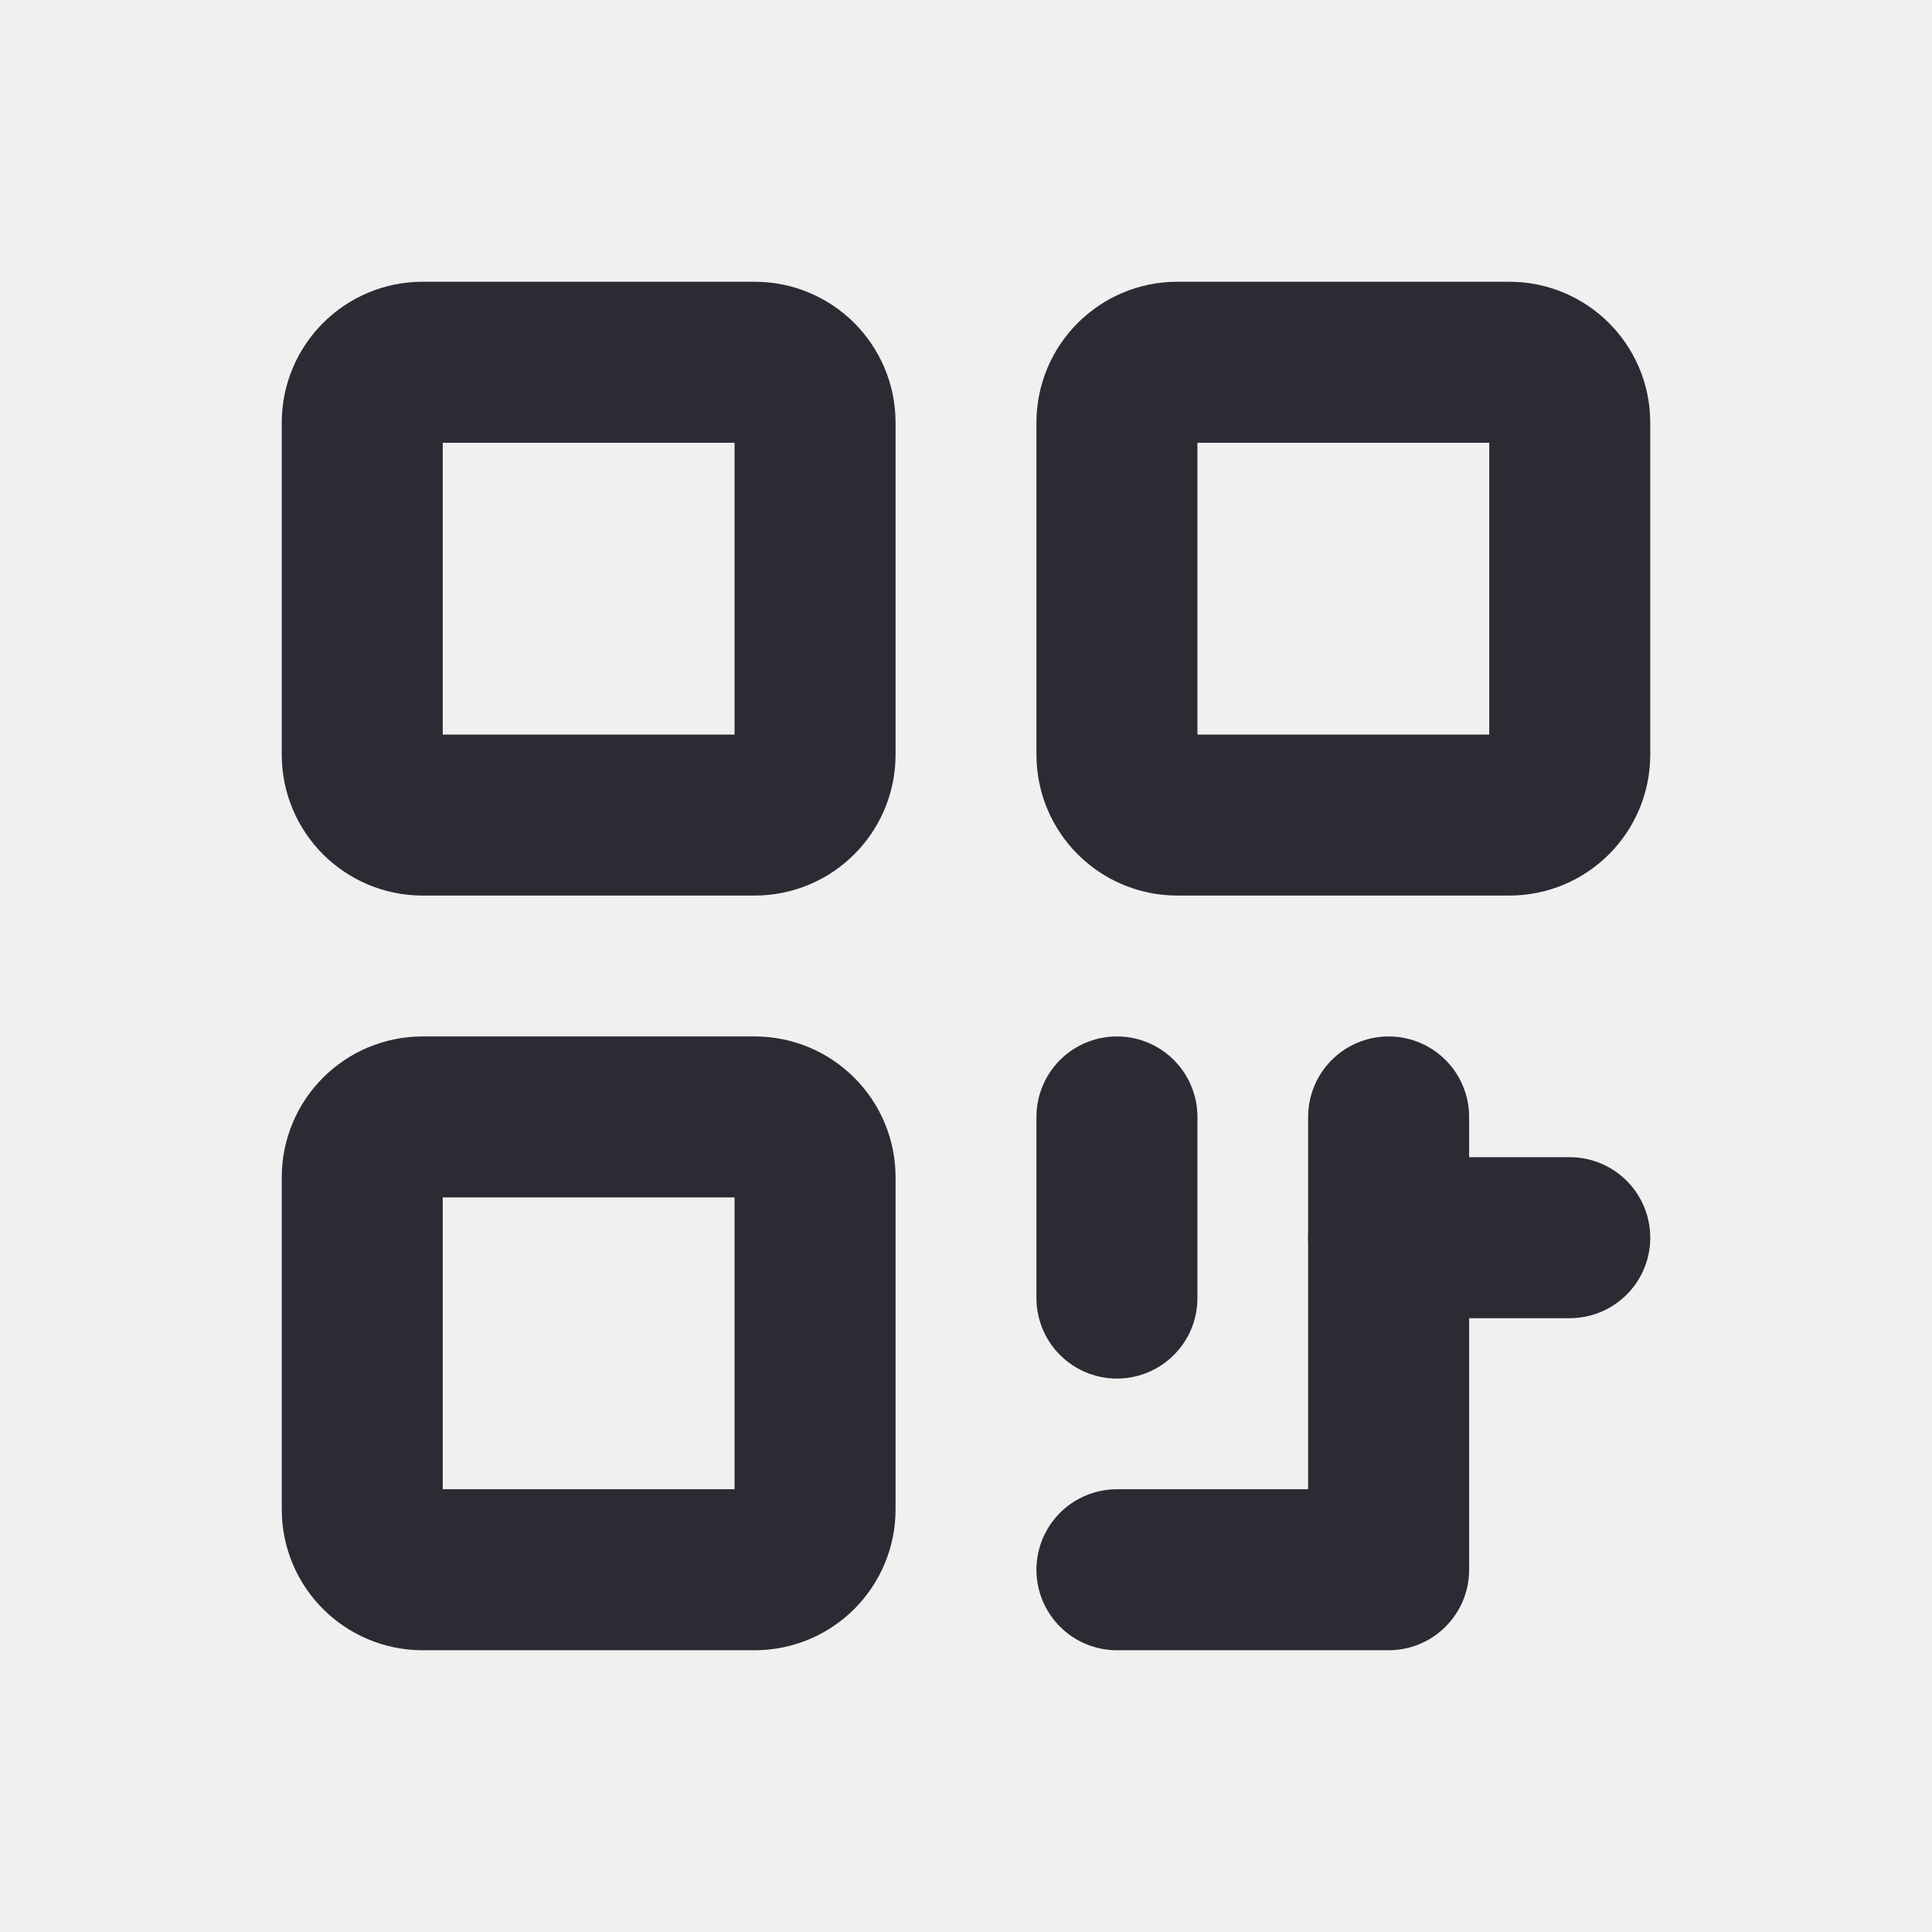
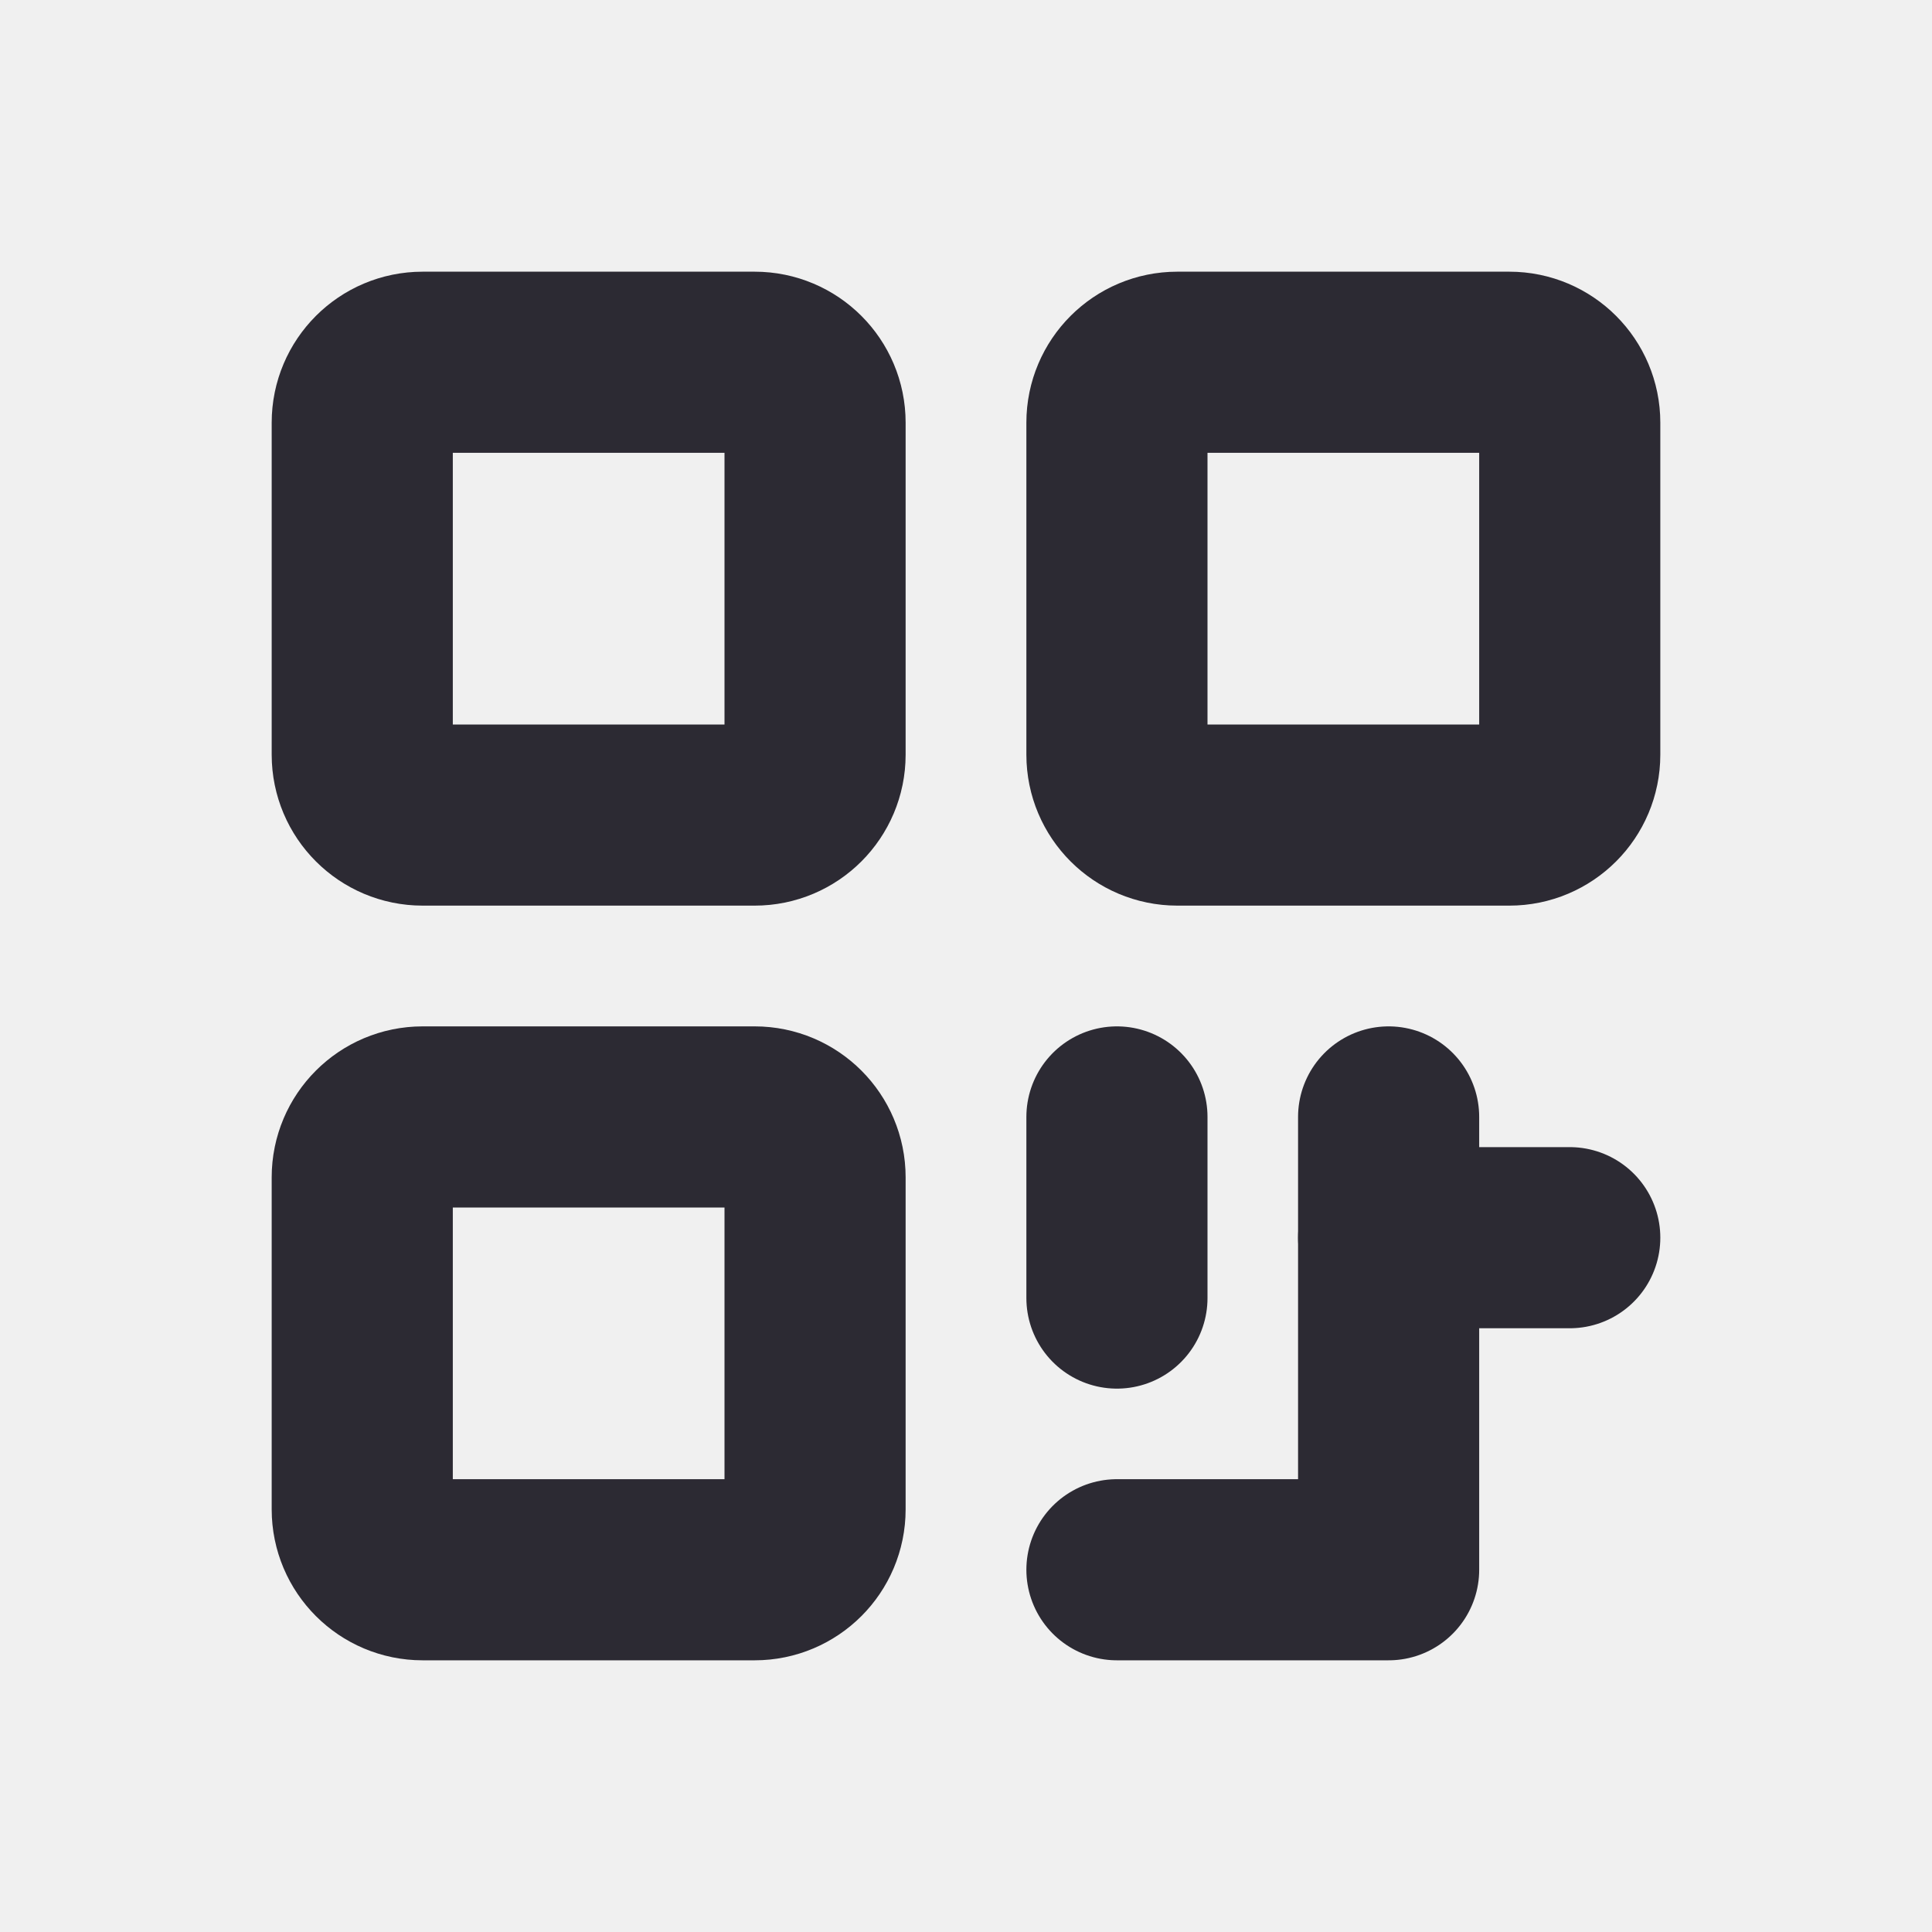
<svg xmlns="http://www.w3.org/2000/svg" width="24" height="24" viewBox="0 0 24 24" fill="none">
-   <g clip-path="url(#clip0_80_16694)">
-     <path d="M9.375 4.5H5.25C4.836 4.5 4.5 4.836 4.5 5.25V9.375C4.5 9.789 4.836 10.125 5.25 10.125H9.375C9.789 10.125 10.125 9.789 10.125 9.375V5.25C10.125 4.836 9.789 4.5 9.375 4.5Z" stroke="#2C2A33" stroke-width="2" stroke-linecap="round" stroke-linejoin="round" />
-     <path d="M9.375 13.875H5.25C4.836 13.875 4.5 14.211 4.5 14.625V18.75C4.5 19.164 4.836 19.5 5.25 19.5H9.375C9.789 19.5 10.125 19.164 10.125 18.75V14.625C10.125 14.211 9.789 13.875 9.375 13.875Z" stroke="#2C2A33" stroke-width="2" stroke-linecap="round" stroke-linejoin="round" />
-     <path d="M18.75 4.5H14.625C14.211 4.5 13.875 4.836 13.875 5.25V9.375C13.875 9.789 14.211 10.125 14.625 10.125H18.75C19.164 10.125 19.5 9.789 19.5 9.375V5.25C19.5 4.836 19.164 4.5 18.75 4.5Z" stroke="#2C2A33" stroke-width="2" stroke-linecap="round" stroke-linejoin="round" />
-     <path d="M13.875 13.875V16.125" stroke="#2C2A33" stroke-width="2" stroke-linecap="round" stroke-linejoin="round" />
-     <path d="M13.875 19.5H17.25V13.875" stroke="#2C2A33" stroke-width="2" stroke-linecap="round" stroke-linejoin="round" />
-     <path d="M17.25 15.375H19.5" stroke="#2C2A33" stroke-width="2" stroke-linecap="round" stroke-linejoin="round" />
-   </g>
-   <defs>
-     <clipPath id="clip0_80_16694">
-       <rect width="24" height="24" fill="white" />
-     </clipPath>
-   </defs>
+   <path d="M9.375 4.5H5.25C4.836 4.5 4.5 4.836 4.5 5.25V9.375C4.5 9.789 4.836 10.125 5.25 10.125H9.375C9.789 10.125 10.125 9.789 10.125 9.375V5.25C10.125 4.836 9.789 4.5 9.375 4.5Z" stroke="#2C2A33" stroke-width="2.25" stroke-linecap="round" stroke-linejoin="round" />
+   <path d="M9.375 13.875H5.25C4.836 13.875 4.5 14.211 4.5 14.625V18.75C4.5 19.164 4.836 19.5 5.25 19.5H9.375C9.789 19.5 10.125 19.164 10.125 18.75V14.625C10.125 14.211 9.789 13.875 9.375 13.875Z" stroke="#2C2A33" stroke-width="2.25" stroke-linecap="round" stroke-linejoin="round" />
+   <path d="M18.75 4.5H14.625C14.211 4.5 13.875 4.836 13.875 5.25V9.375C13.875 9.789 14.211 10.125 14.625 10.125H18.75C19.164 10.125 19.5 9.789 19.5 9.375V5.25C19.5 4.836 19.164 4.5 18.75 4.5Z" stroke="#2C2A33" stroke-width="2.25" stroke-linecap="round" stroke-linejoin="round" />
+   <path d="M13.875 13.875V16.125" stroke="#2C2A33" stroke-width="2.25" stroke-linecap="round" stroke-linejoin="round" />
+   <path d="M13.875 19.5H17.25V13.875" stroke="#2C2A33" stroke-width="2.25" stroke-linecap="round" stroke-linejoin="round" />
+   <path d="M17.25 15.375H19.5" stroke="#2C2A33" stroke-width="2.25" stroke-linecap="round" stroke-linejoin="round" />
</svg>
